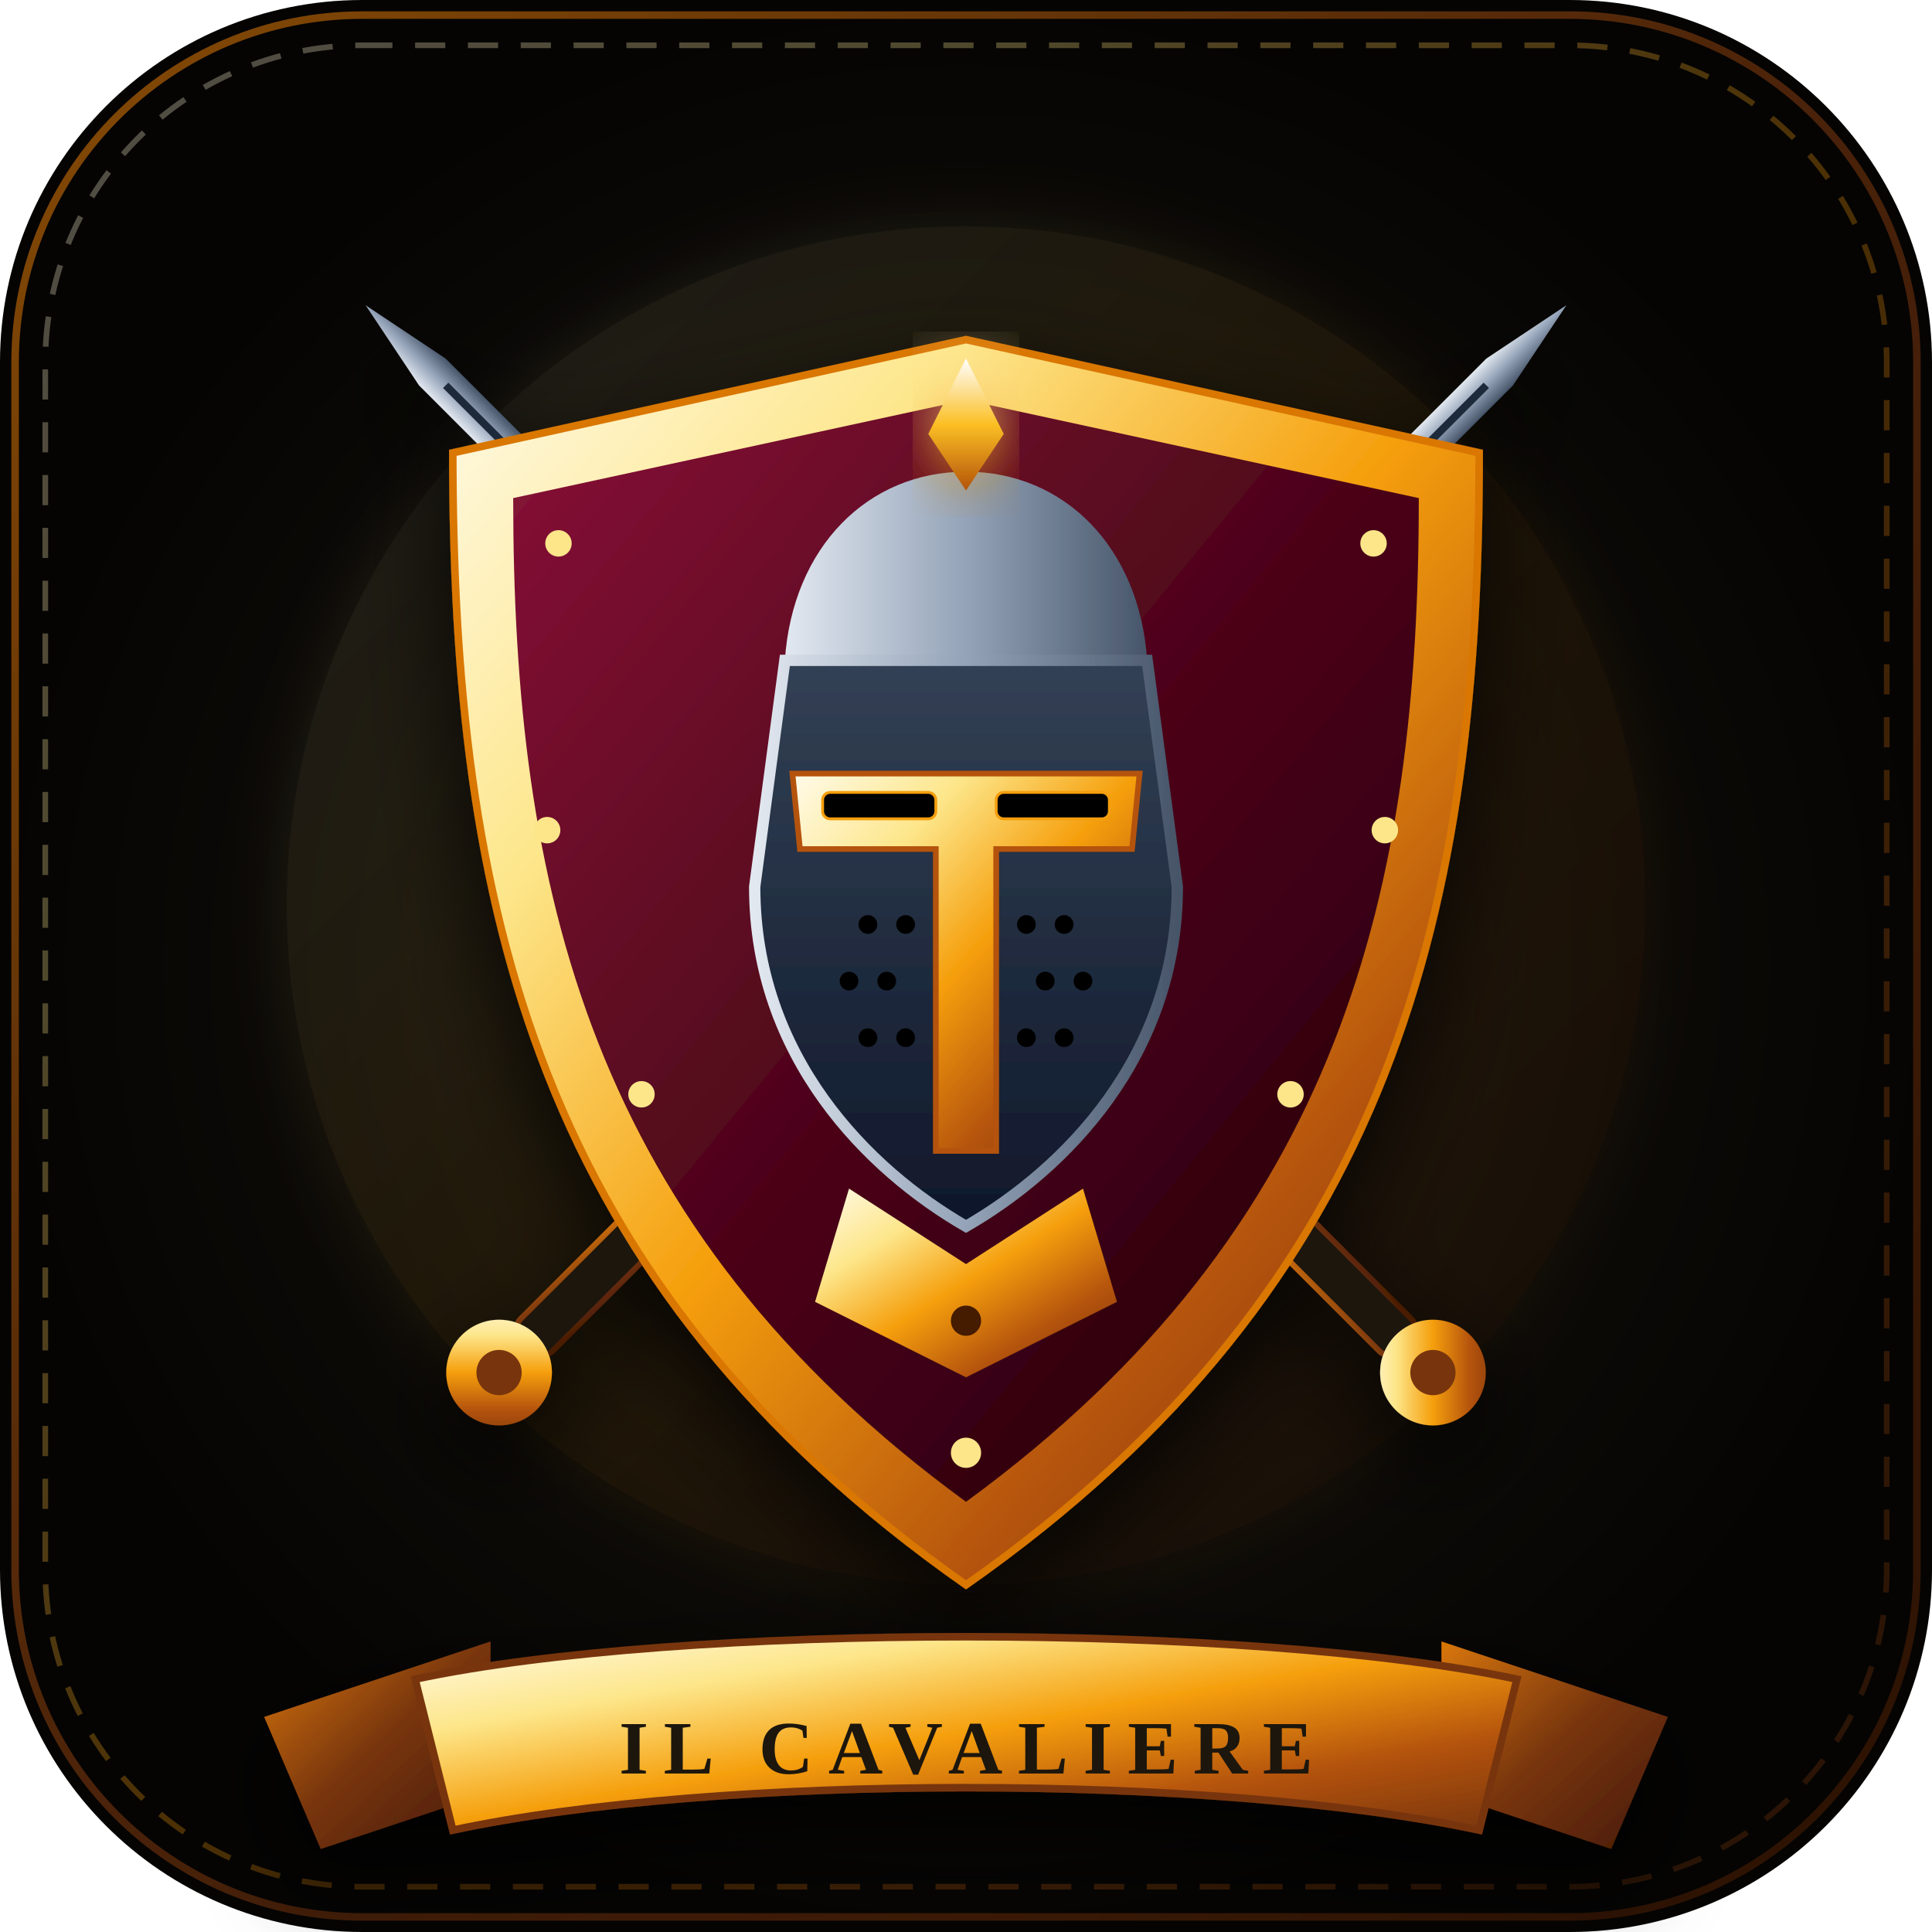
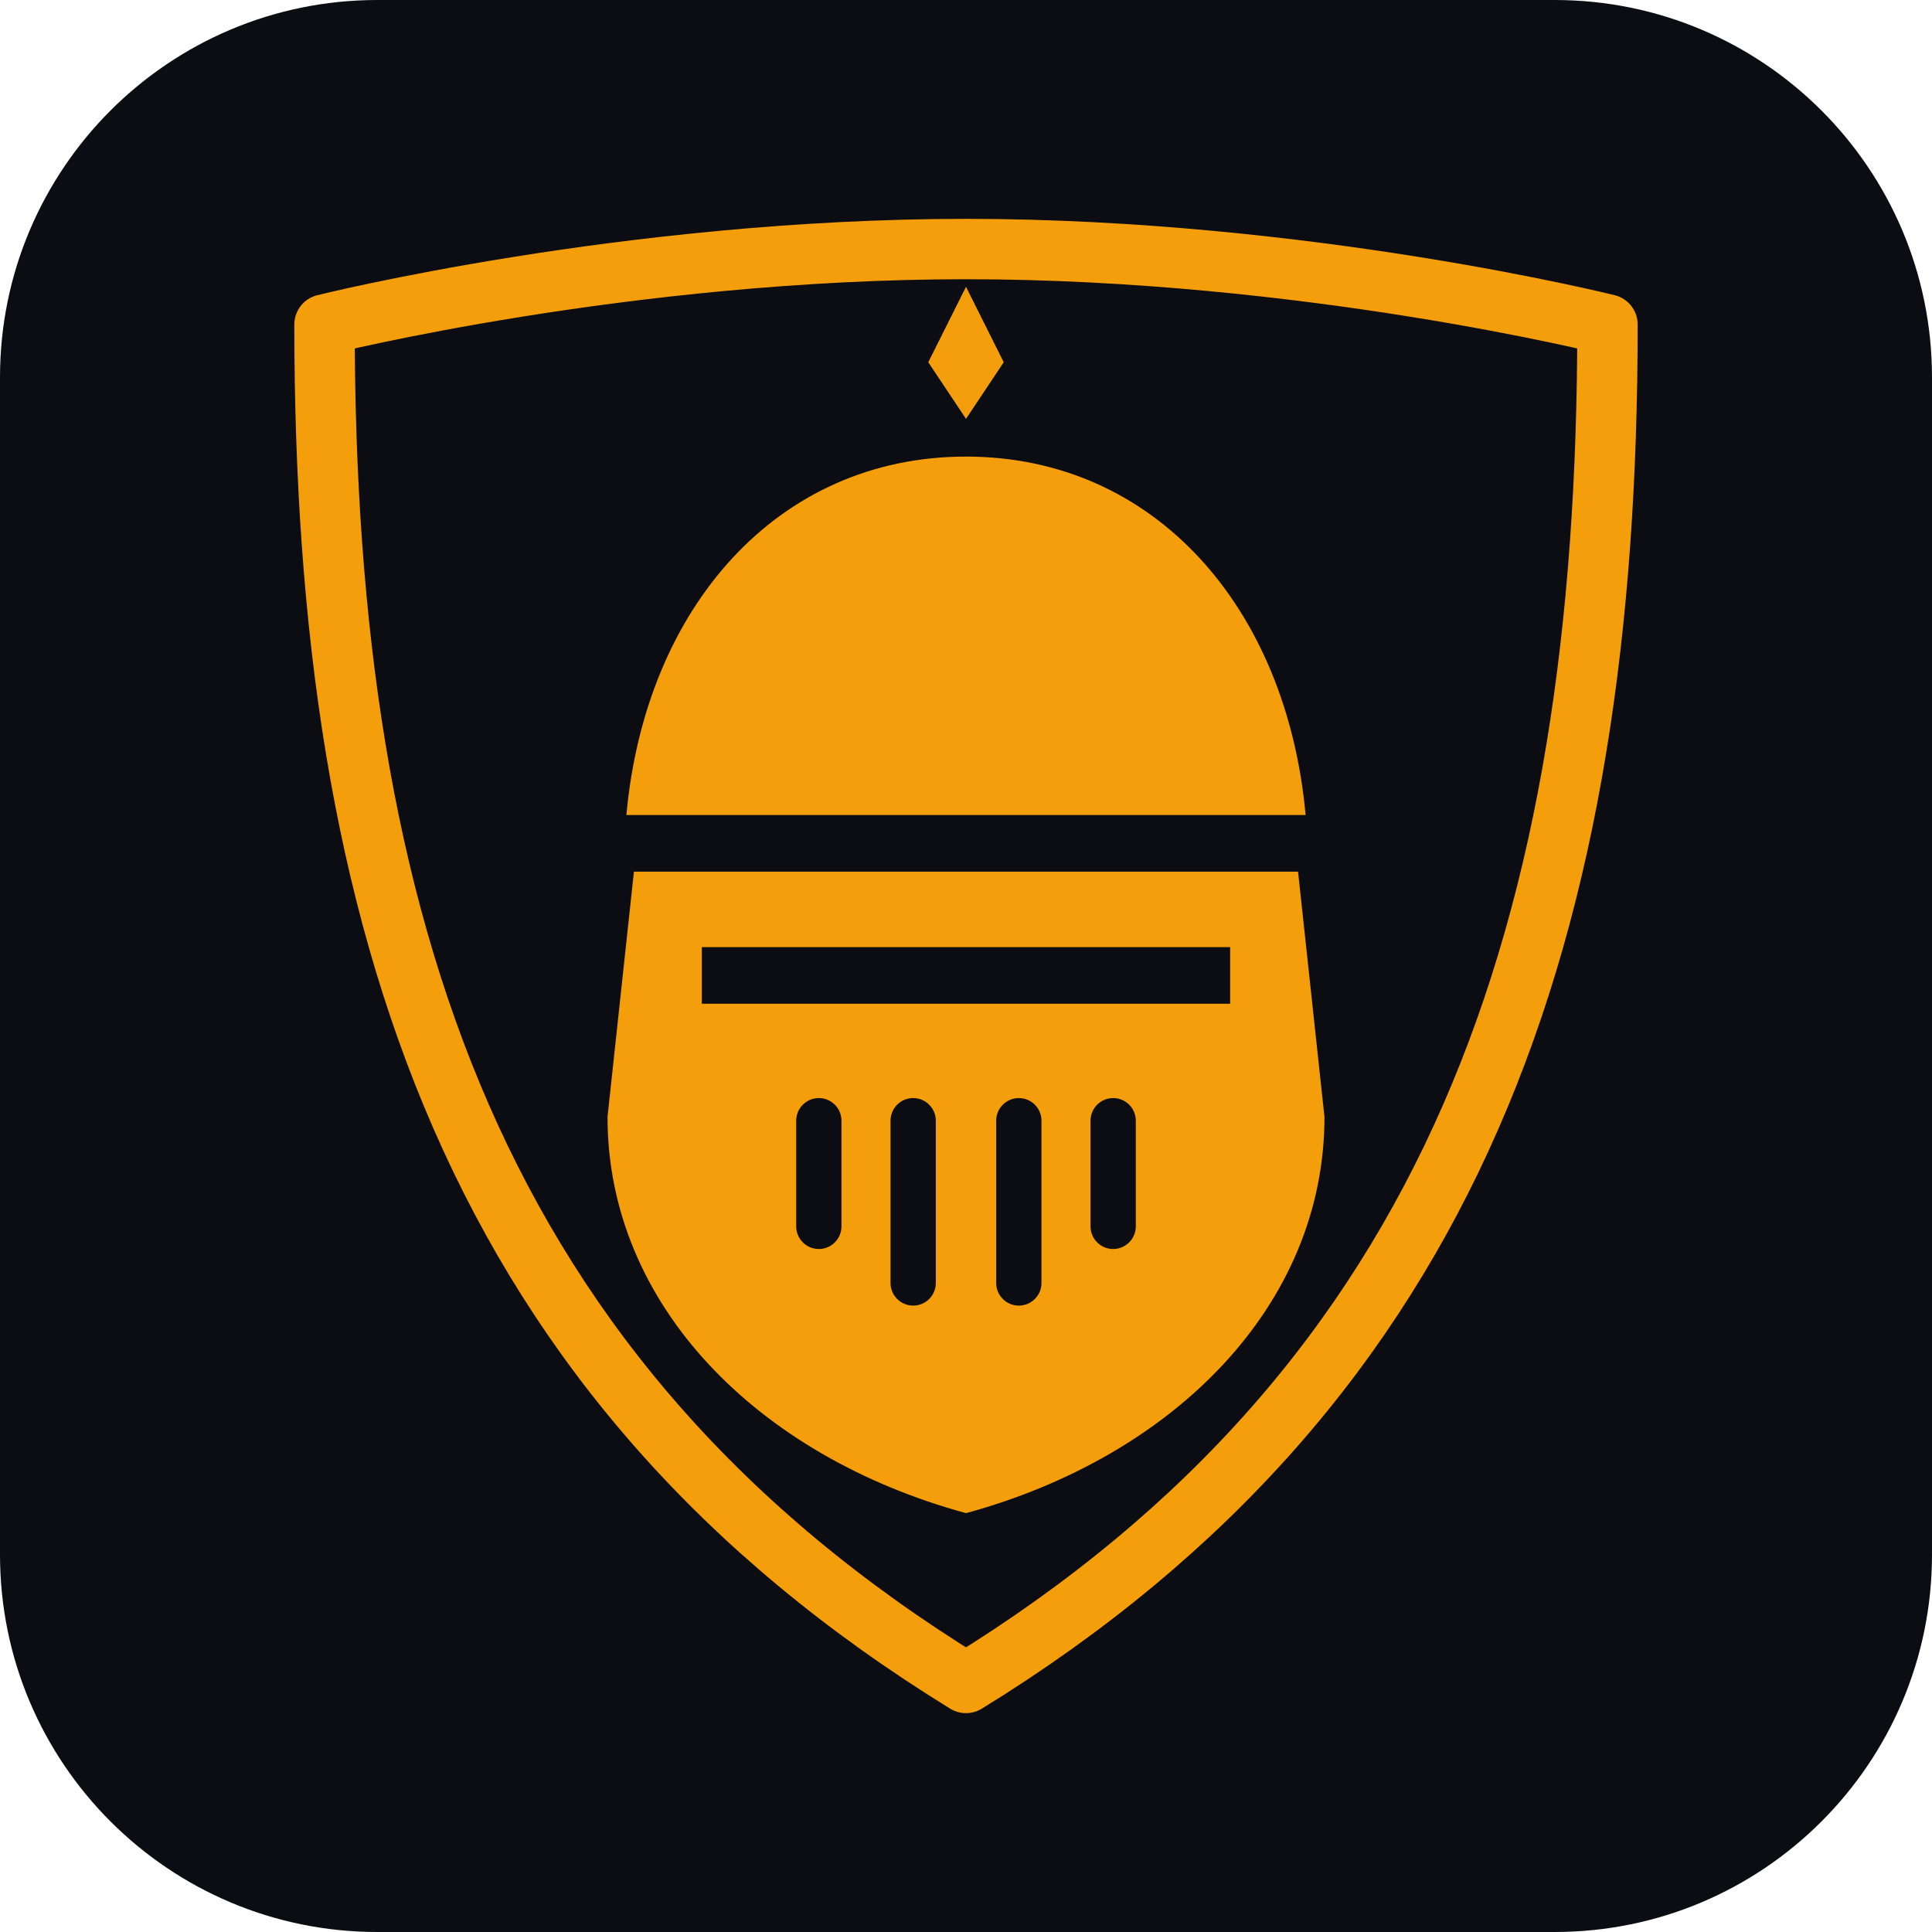
<svg xmlns="http://www.w3.org/2000/svg" viewBox="0 0 512 512" width="100%" height="100%">
-   <defs>
-     <radialGradient id="bgGrad" cx="50%" cy="50%" r="50%">
-       <stop offset="0%" stop-color="#1e1810" />
-       <stop offset="60%" stop-color="#0e0c08" />
-       <stop offset="100%" stop-color="#050403" />
-     </radialGradient>
-     <linearGradient id="goldPrimary" x1="0%" y1="0%" x2="100%" y2="100%">
-       <stop offset="0%" stop-color="#fffbeb" />
-       <stop offset="25%" stop-color="#fde68a" />
-       <stop offset="50%" stop-color="#f59e0b" />
-       <stop offset="75%" stop-color="#b45309" />
-       <stop offset="100%" stop-color="#78350f" />
-     </linearGradient>
-     <linearGradient id="goldLight" x1="0%" y1="0%" x2="0%" y2="100%">
-       <stop offset="0%" stop-color="#ffffff" />
-       <stop offset="50%" stop-color="#fbbf24" />
-       <stop offset="100%" stop-color="#b45309" />
-     </linearGradient>
-     <linearGradient id="goldDark" x1="0%" y1="0%" x2="100%" y2="100%">
-       <stop offset="0%" stop-color="#d97706" />
-       <stop offset="50%" stop-color="#78350f" />
-       <stop offset="100%" stop-color="#451a03" />
-     </linearGradient>
-     <linearGradient id="steelBlade" x1="0%" y1="0%" x2="100%" y2="0%">
-       <stop offset="0%" stop-color="#e2e8f0" />
-       <stop offset="50%" stop-color="#94a3b8" />
-       <stop offset="100%" stop-color="#475569" />
-     </linearGradient>
-     <linearGradient id="steelDark" x1="0%" y1="0%" x2="0%" y2="100%">
-       <stop offset="0%" stop-color="#334155" />
-       <stop offset="100%" stop-color="#0f172a" />
-     </linearGradient>
-     <linearGradient id="crimsonGrad" x1="0%" y1="0%" x2="100%" y2="100%">
-       <stop offset="0%" stop-color="#881337" />
-       <stop offset="50%" stop-color="#4c0519" />
-       <stop offset="100%" stop-color="#1f0208" />
-     </linearGradient>
-     <filter id="goldGlow" x="-20%" y="-20%" width="140%" height="140%">
-       <feGaussianBlur stdDeviation="8" result="blur" />
-       <feComposite in="SourceGraphic" in2="blur" operator="over" />
-     </filter>
-     <filter id="shadowFilter" x="-20%" y="-20%" width="140%" height="140%">
-       <feDropShadow dx="0" dy="10" stdDeviation="12" flood-color="#000" flood-opacity="0.8" />
-     </filter>
-   </defs>
-   <rect width="512" height="512" rx="96" fill="url(#bgGrad)" />
-   <rect width="504" height="504" x="4" y="4" rx="92" fill="none" stroke="url(#goldDark)" stroke-width="2" opacity="0.6" />
-   <rect width="488" height="488" x="12" y="12" rx="84" fill="none" stroke="url(#goldPrimary)" stroke-width="1.5" opacity="0.3" stroke-dasharray="8 6" />
-   <circle cx="256" cy="240" r="180" fill="url(#goldPrimary)" opacity="0.08" filter="url(#goldGlow)" />
-   <g filter="url(#shadowFilter)">
-     <g transform="rotate(-45 256 240)">
-       <path d="M251 40 L256 15 L261 40 L261 340 L251 340 Z" fill="url(#steelBlade)" />
-       <line x1="256" y1="45" x2="256" y2="300" stroke="#1e293b" stroke-width="2" />
-       <rect x="220" y="340" width="72" height="14" rx="4" fill="url(#goldPrimary)" />
-       <circle cx="224" cy="347" r="4" fill="#fbbf24" />
-       <circle cx="288" cy="347" r="4" fill="#fbbf24" />
-       <rect x="250" y="354" width="12" height="50" rx="3" fill="#1e1810" stroke="url(#goldDark)" stroke-width="1.5" />
-       <circle cx="256" cy="415" r="14" fill="url(#goldPrimary)" />
-       <circle cx="256" cy="415" r="6" fill="#78350f" />
-     </g>
-     <g transform="rotate(45 256 240)">
-       <path d="M251 40 L256 15 L261 40 L261 340 L251 340 Z" fill="url(#steelBlade)" />
-       <line x1="256" y1="45" x2="256" y2="300" stroke="#1e293b" stroke-width="2" />
-       <rect x="220" y="340" width="72" height="14" rx="4" fill="url(#goldPrimary)" />
-       <circle cx="224" cy="347" r="4" fill="#fbbf24" />
-       <circle cx="288" cy="347" r="4" fill="#fbbf24" />
-       <rect x="250" y="354" width="12" height="50" rx="3" fill="#1e1810" stroke="url(#goldDark)" stroke-width="1.5" />
-       <circle cx="256" cy="415" r="14" fill="url(#goldPrimary)" />
-       <circle cx="256" cy="415" r="6" fill="#78350f" />
-     </g>
-     <path d="M120 120 C120 120 256 90 256 90 C256 90 392 120 392 120 C392 240 370 340 256 420 C142 340 120 240 120 120 Z" fill="url(#goldPrimary)" stroke="#d97706" stroke-width="2" />
-     <path d="M136 132 C136 132 256 106 256 106 C256 106 376 132 376 132 C376 235 356 325 256 398 C156 325 136 235 136 132 Z" fill="url(#crimsonGrad)" />
-     <circle cx="148" cy="144" r="3.5" fill="#fde68a" />
-     <circle cx="364" cy="144" r="3.5" fill="#fde68a" />
-     <circle cx="145" cy="220" r="3.5" fill="#fde68a" />
-     <circle cx="367" cy="220" r="3.5" fill="#fde68a" />
-     <circle cx="170" cy="290" r="3.5" fill="#fde68a" />
-     <circle cx="342" cy="290" r="3.5" fill="#fde68a" />
-     <circle cx="256" cy="385" r="4" fill="#fde68a" />
-     <path d="M256 125 C230 125 210 145 208 175 L304 175 C302 145 282 125 256 125 Z" fill="url(#steelBlade)" />
-     <path d="M246 115 L256 95 L266 115 L256 130 Z" fill="url(#goldLight)" filter="url(#goldGlow)" />
-     <path d="M208 175 L200 235 C200 280 230 310 256 325 C282 310 312 280 312 235 L304 175 Z" fill="url(#steelDark)" stroke="url(#steelBlade)" stroke-width="3" />
-     <path d="M210 205 L302 205 L300 225 L264 225 L264 305 L248 305 L248 225 L212 225 Z" fill="url(#goldPrimary)" stroke="#b45309" stroke-width="1.5" />
-     <rect x="218" y="210" width="30" height="7" rx="2" fill="#050403" stroke="#f59e0b" stroke-width="0.75" />
-     <rect x="264" y="210" width="30" height="7" rx="2" fill="#050403" stroke="#f59e0b" stroke-width="0.75" />
-     <g fill="#050403">
-       <circle cx="230" cy="245" r="2.5" />
-       <circle cx="240" cy="245" r="2.5" />
-       <circle cx="272" cy="245" r="2.5" />
-       <circle cx="282" cy="245" r="2.5" />
-       <circle cx="225" cy="260" r="2.5" />
-       <circle cx="235" cy="260" r="2.5" />
-       <circle cx="277" cy="260" r="2.5" />
-       <circle cx="287" cy="260" r="2.5" />
-       <circle cx="230" cy="275" r="2.5" />
-       <circle cx="240" cy="275" r="2.5" />
-       <circle cx="272" cy="275" r="2.5" />
-       <circle cx="282" cy="275" r="2.5" />
-     </g>
-     <path d="M225 315 L256 335 L287 315 L296 345 L256 365 L216 345 Z" fill="url(#goldPrimary)" />
-     <circle cx="256" cy="350" r="4" fill="#451a03" />
-     <g transform="translate(0, 40)">
-       <path d="M70 415 L130 395 L130 435 L85 450 Z" fill="url(#goldDark)" />
-       <path d="M442 415 L382 395 L382 435 L427 450 Z" fill="url(#goldDark)" />
-       <path d="M110 405 C180 390 332 390 402 405 L392 445 C322 430 190 430 120 445 Z" fill="url(#goldPrimary)" stroke="#78350f" stroke-width="2" />
-       <text x="256" y="430" font-family="'Cinzel', 'Times New Roman', serif" font-size="20" font-weight="900" letter-spacing="4" fill="#1e1810" text-anchor="middle">IL CAVALIERE</text>
-     </g>
+   <rect width="512" height="512" rx="100" fill="#0c0d12" />
+   <g fill="#f59e0b" transform="translate(56, 56)">
+     <path d="M200 10 C290 10 370 30 370 30 C370 190 330 310 200 390 C70 310 30 190 30 30 C30 30 110 10 200 10 Z" fill="none" stroke="#f59e0b" stroke-width="16" stroke-linejoin="round" />
+     <path d="M200 65 C150 65 115 105 110 160 L290 160 C285 105 250 65 200 65 Z" />
+     <path d="M190 40 L200 20 L210 40 L200 55 Z" />
+     <path d="M112 175 L105 240 C105 290 145 330 200 345 C255 330 295 290 295 240 L288 175 Z" />
+     <path d="M130 195 L270 195 L270 210 L130 210 Z" fill="#0c0d12" />
+     <rect x="155" y="235" width="12" height="40" rx="6" fill="#0c0d12" />
+     <rect x="180" y="235" width="12" height="55" rx="6" fill="#0c0d12" />
+     <rect x="208" y="235" width="12" height="55" rx="6" fill="#0c0d12" />
+     <rect x="233" y="235" width="12" height="40" rx="6" fill="#0c0d12" />
  </g>
</svg>
